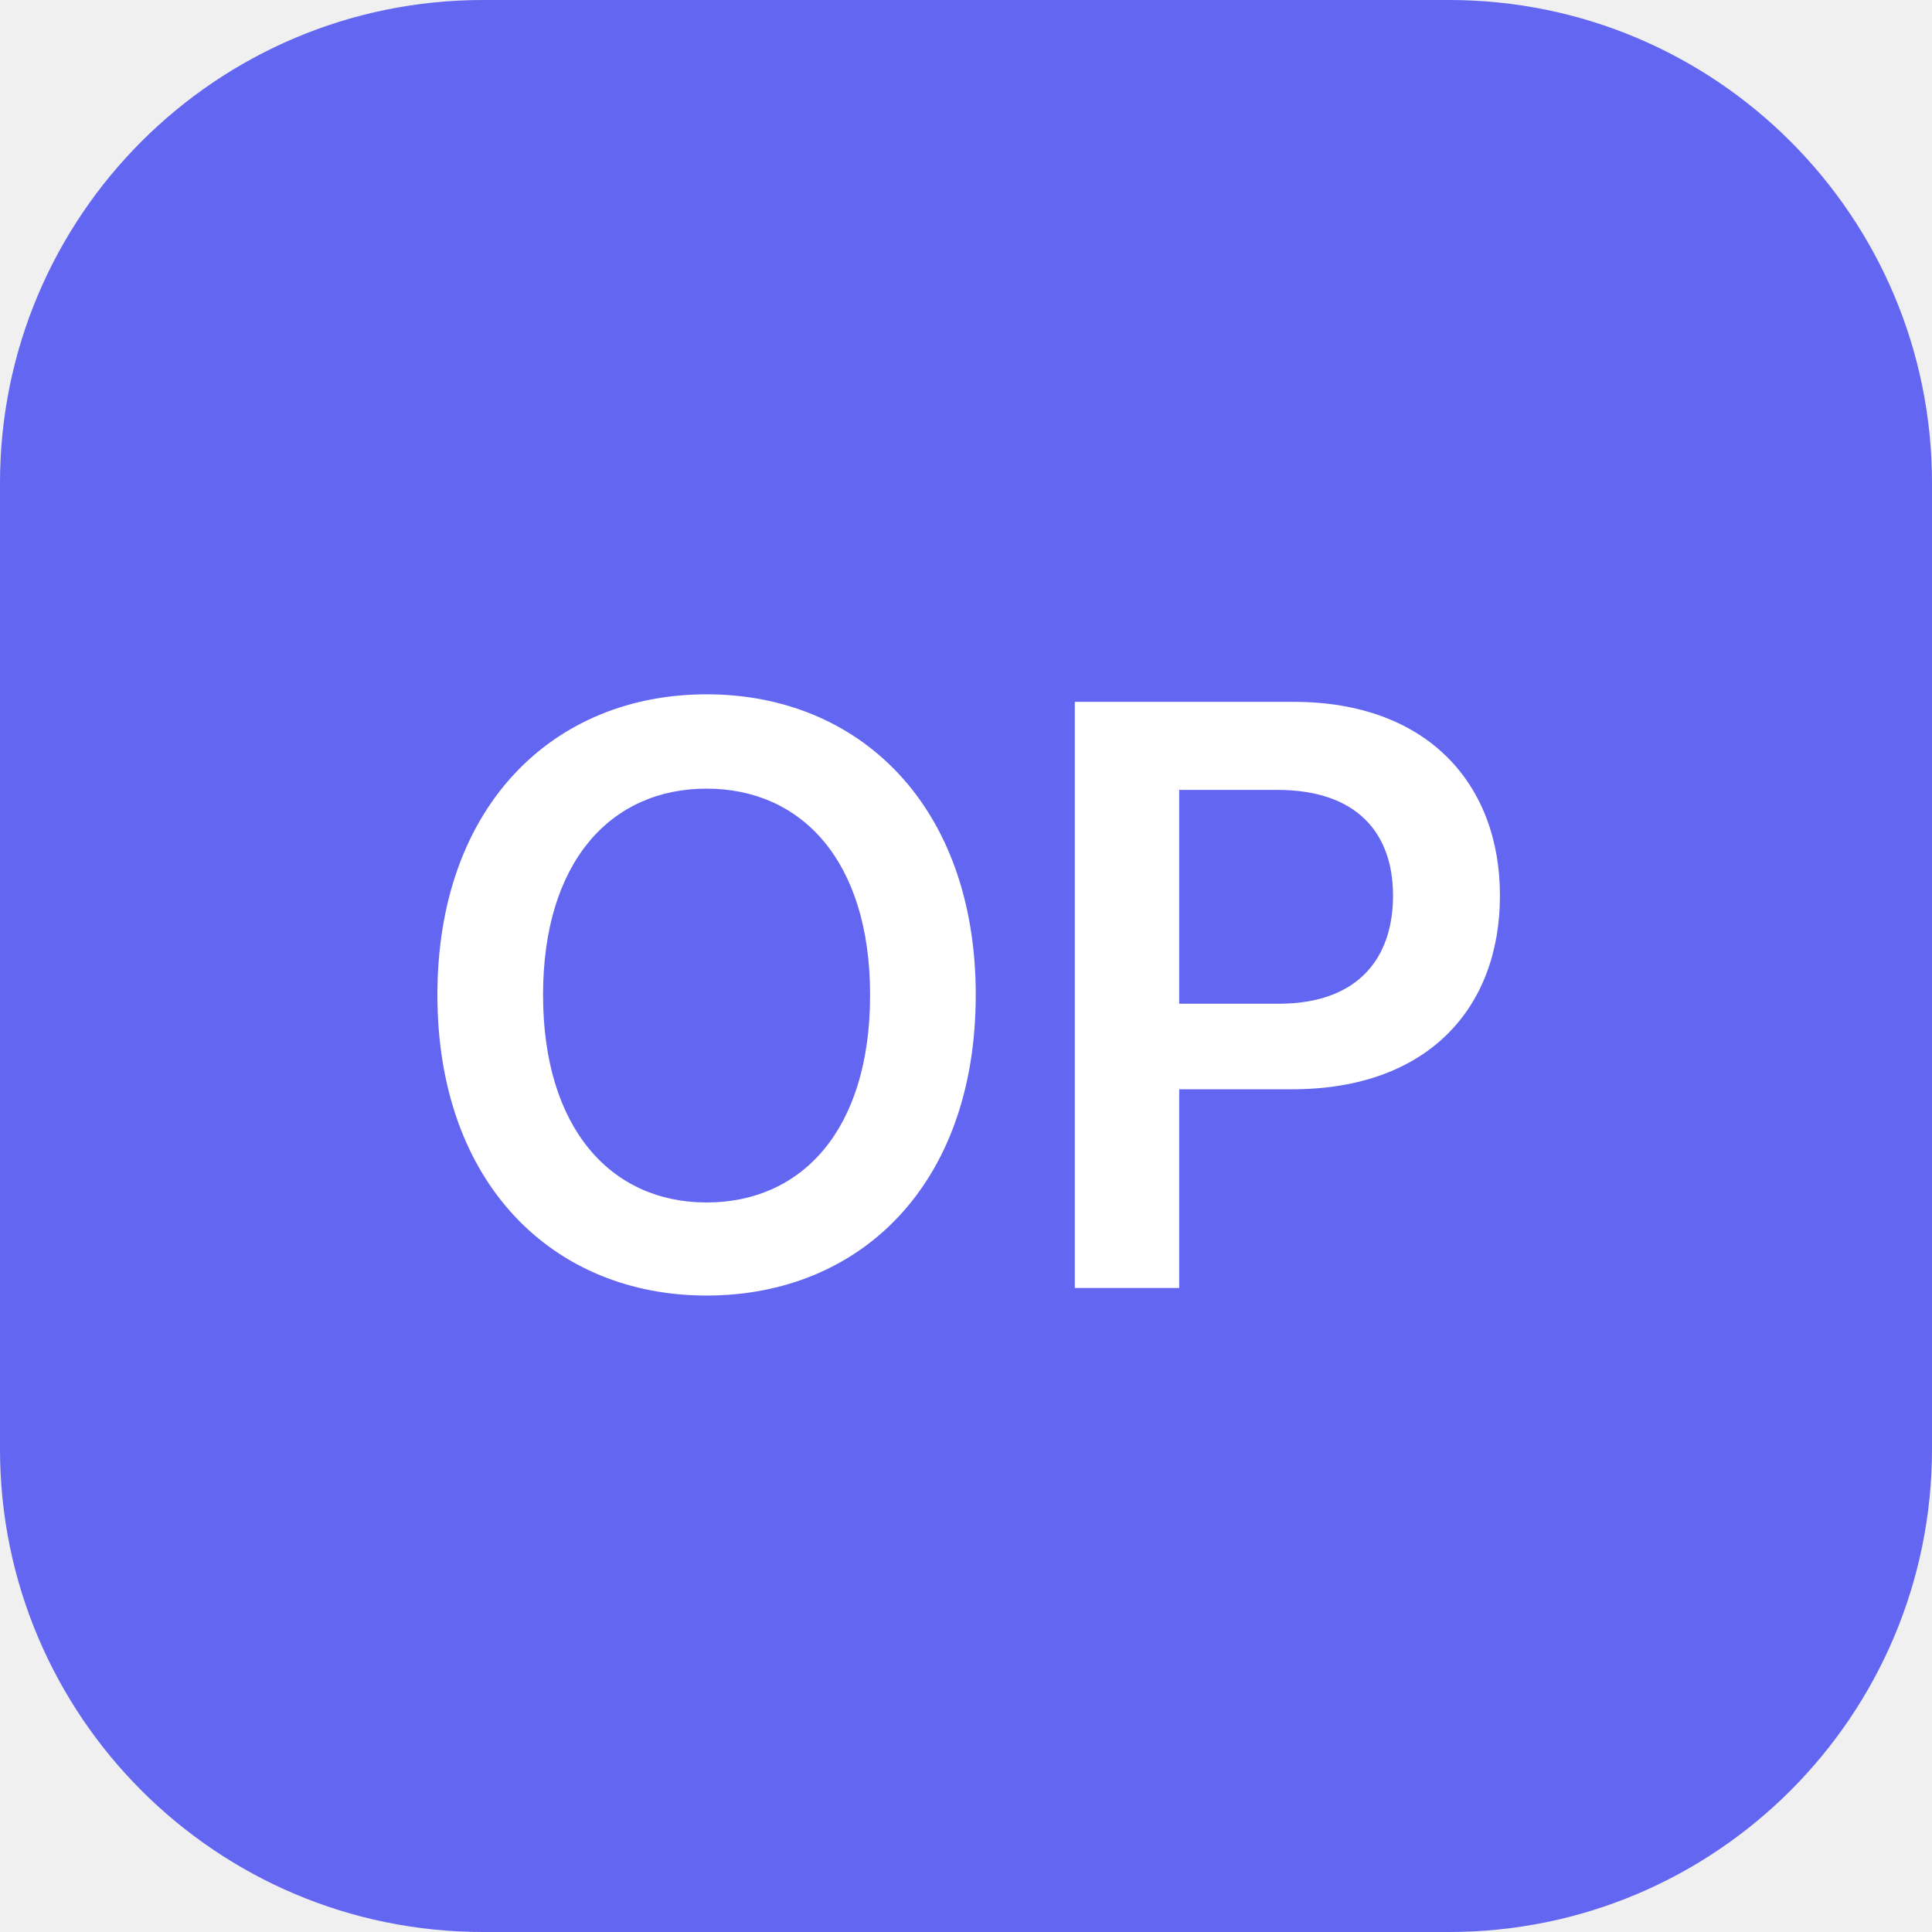
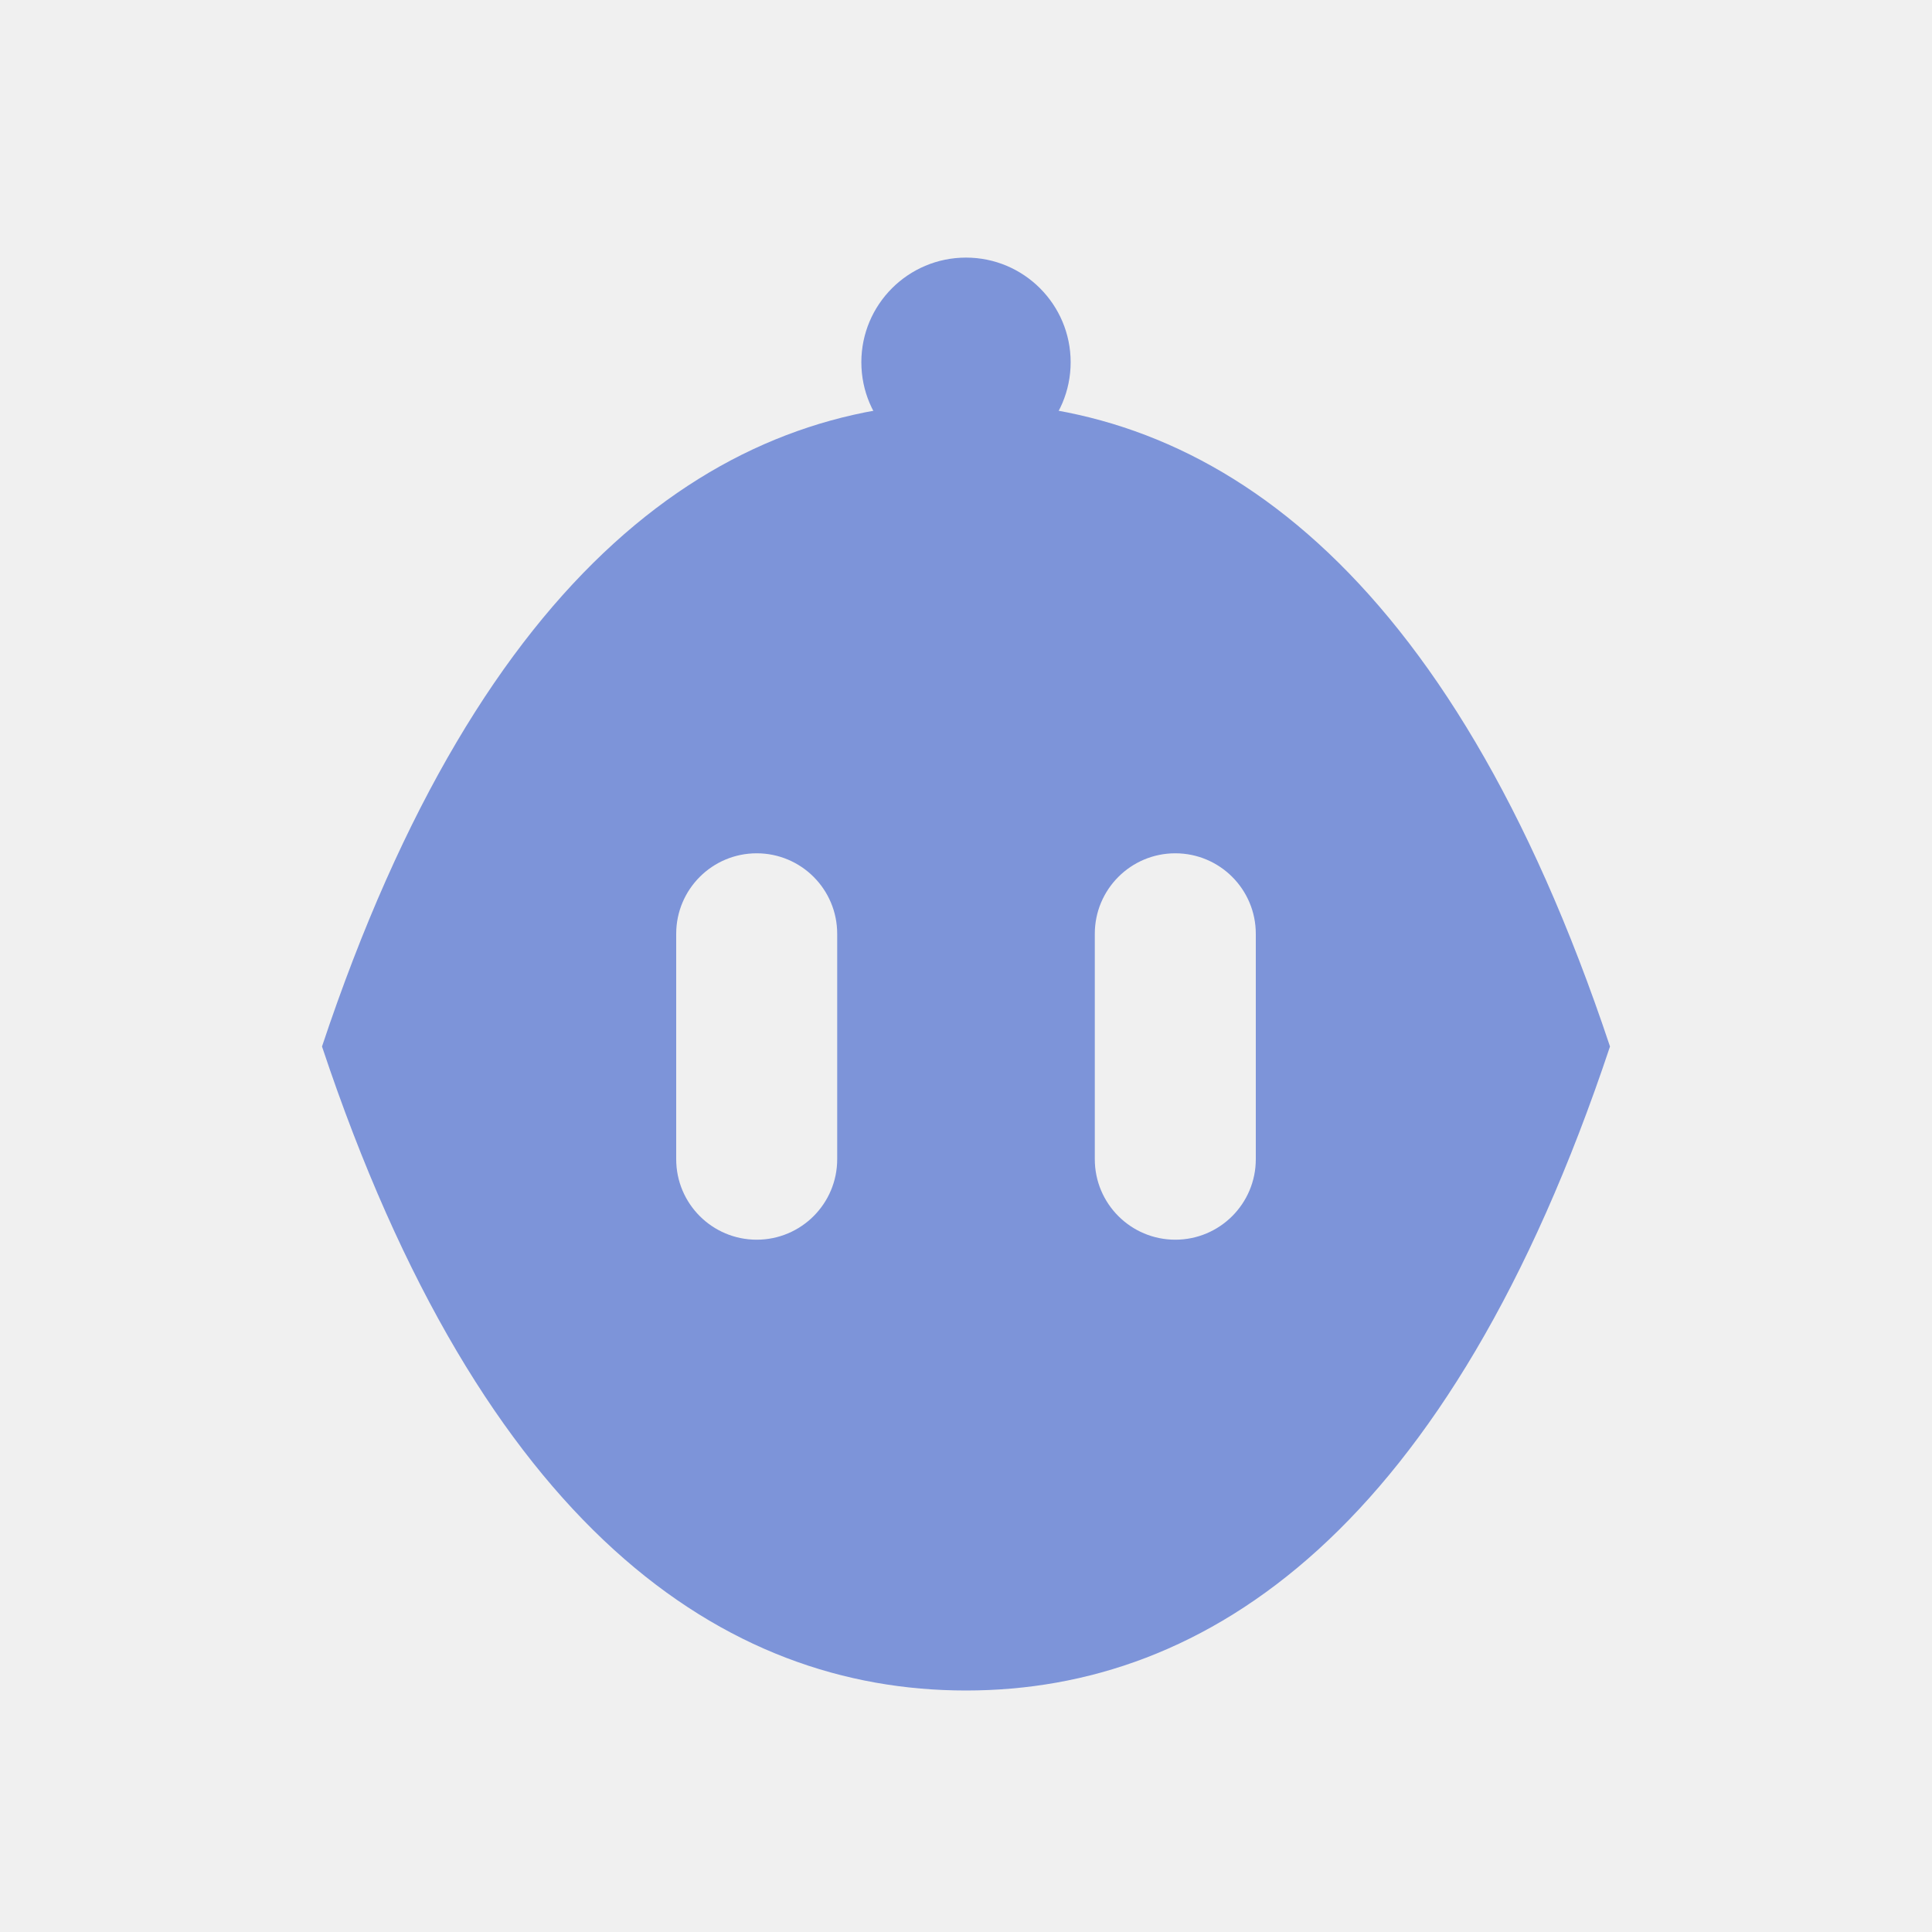
- <svg xmlns="http://www.w3.org/2000/svg" viewBox="0 0 24 24" width="24" height="24">
-   <rect width="24" height="24" rx="6" fill="#6366F1" />
-   <text x="12" y="16" fill="#ffffff" font-size="10" font-family="system-ui, -apple-system, sans-serif" font-weight="600" text-anchor="middle">OP</text>
+ <svg xmlns="http://www.w3.org/2000/svg" viewBox="0 0 24 24" width="24" height="24" fill="#7d94d9" fill-rule="evenodd">
+   <path clip-rule="evenodd" d="M12 5C15 5 18 7 20 13C18 19 15 21 12 21C9 21 6 19 4 13C6 7 9 5 12 5ZM8.4 11.6A1 1 0 0 1 10.4 11.6L10.4 14.4A1 1 0 0 1 8.4 14.4ZM13.6 11.6A1 1 0 0 1 15.6 11.6L15.6 14.4A1 1 0 0 1 13.6 14.4Z">
+   </path>
+   <circle cx="12" cy="4.5" r="1.3" fill-rule="nonzero" />
</svg>
